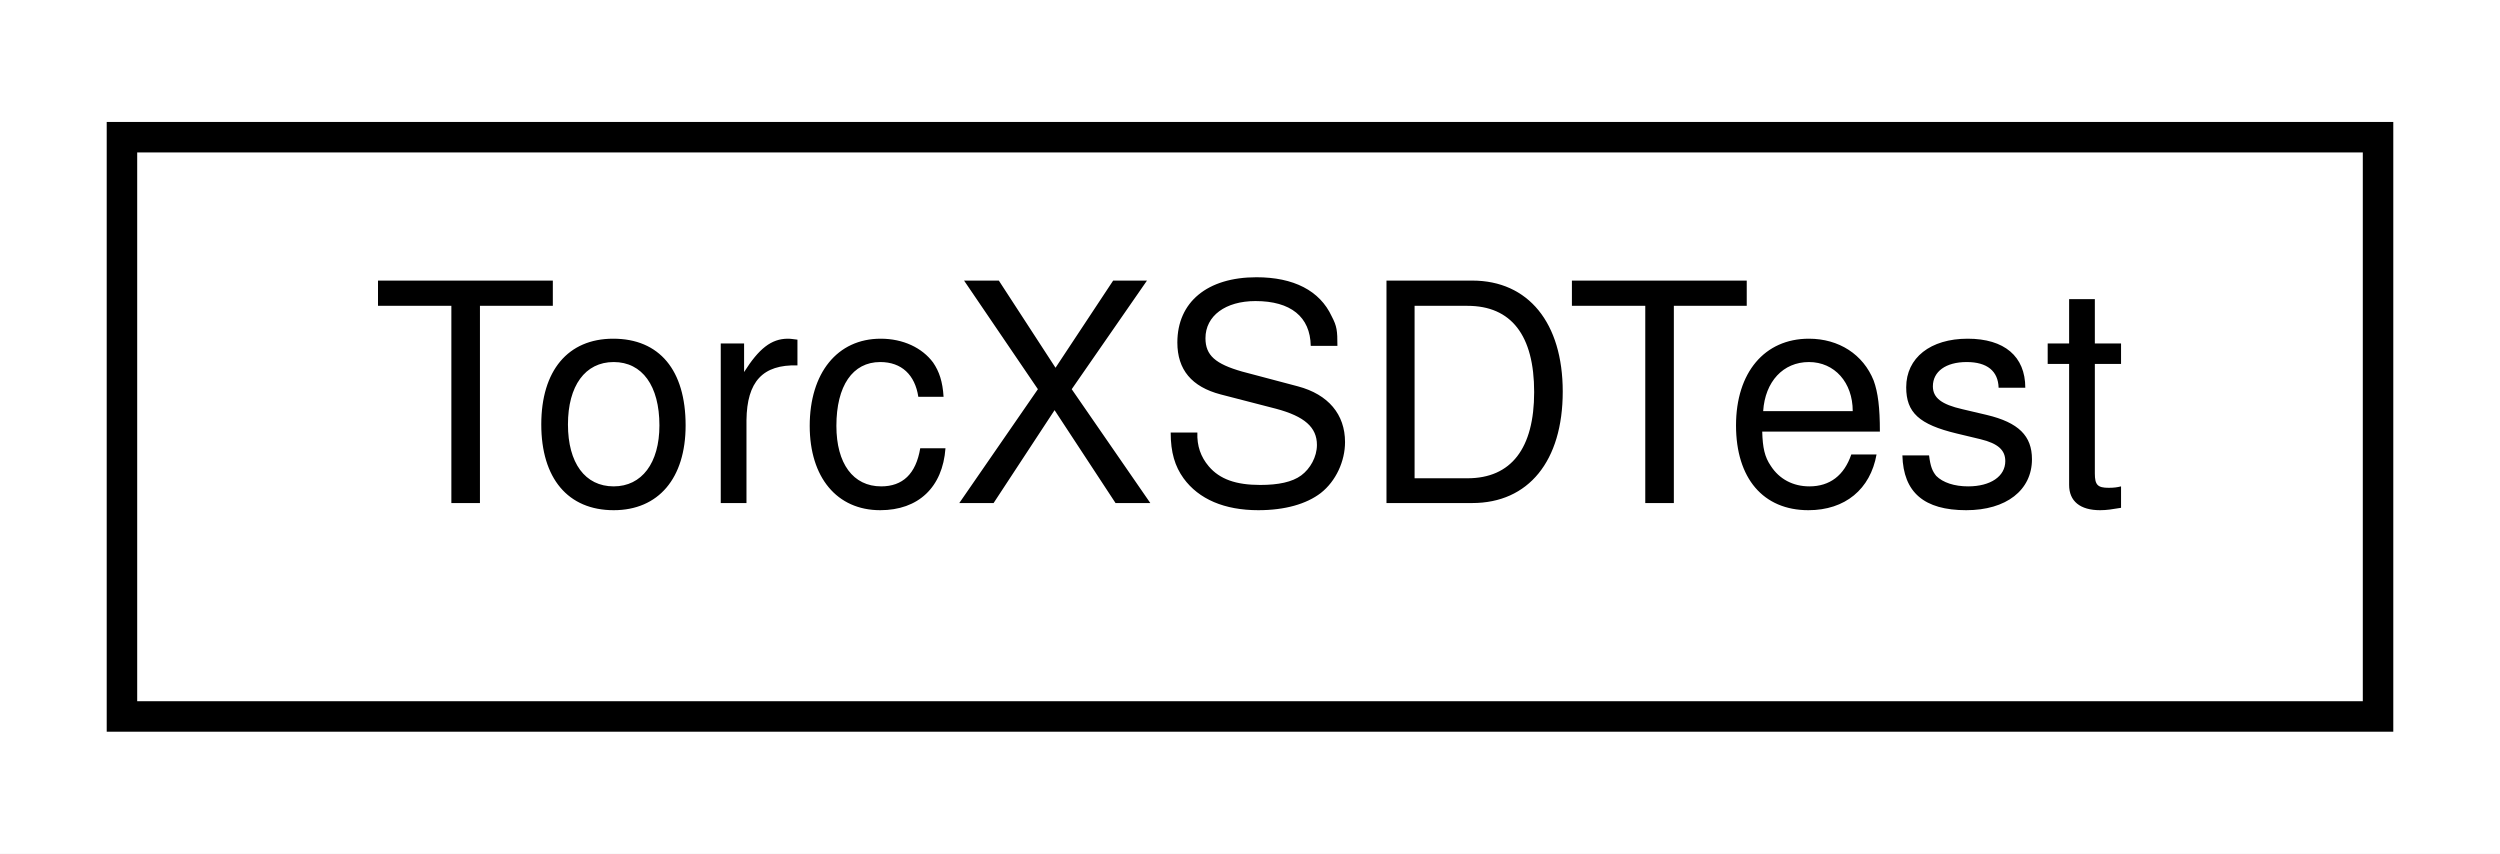
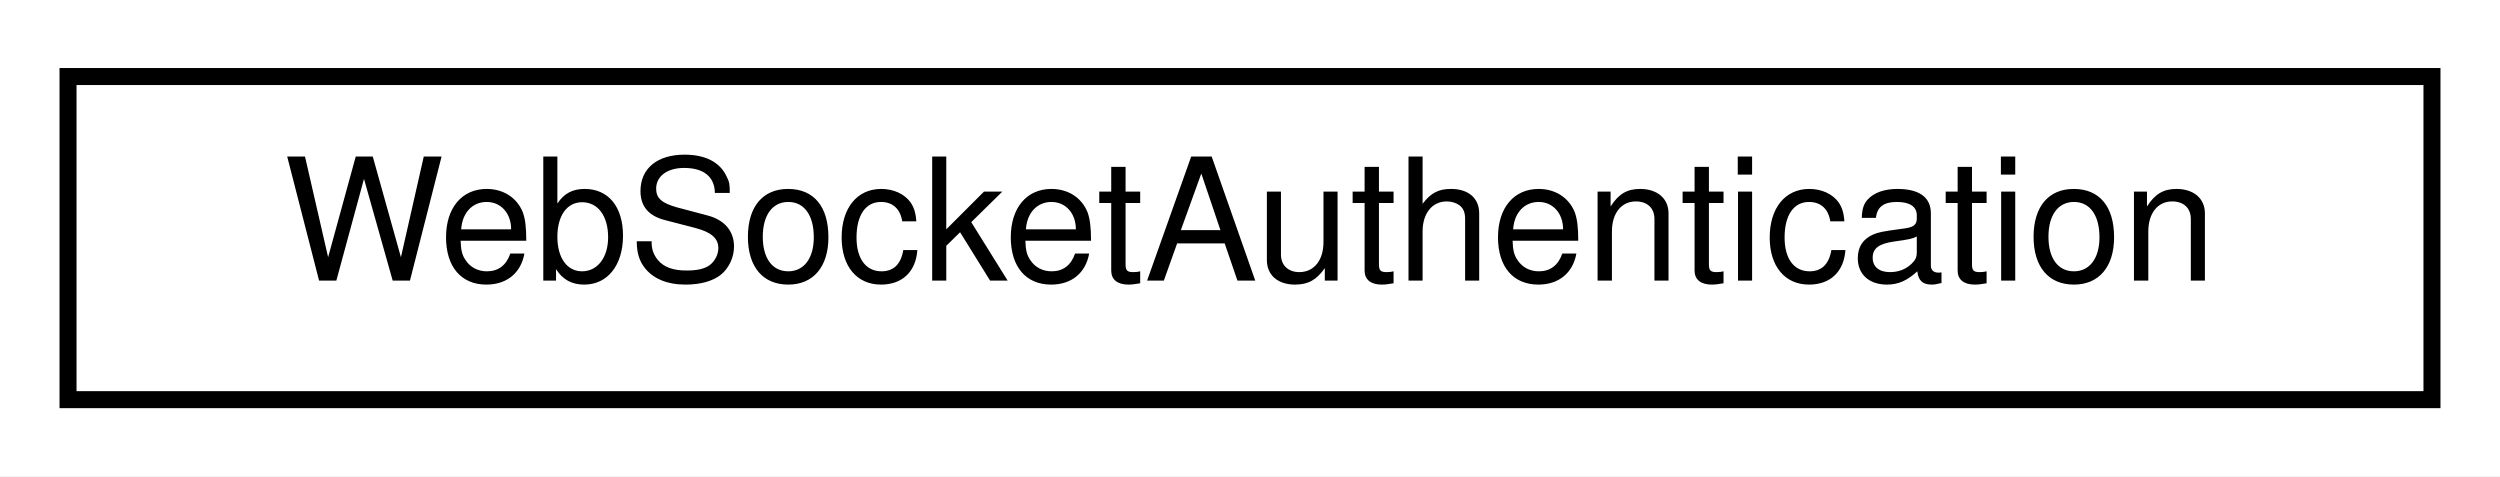
- <svg xmlns="http://www.w3.org/2000/svg" xmlns:xlink="http://www.w3.org/1999/xlink" width="82pt" height="28pt" viewBox="0.00 0.00 82.00 28.00">
+ <svg xmlns="http://www.w3.org/2000/svg" xmlns:xlink="http://www.w3.org/1999/xlink" width="147pt" height="28pt" viewBox="0.00 0.00 147.00 28.00">
  <g id="graph0" class="graph" transform="scale(1 1) rotate(0) translate(4 24)">
-     <polygon fill="white" stroke="none" points="-4,4 -4,-24 78,-24 78,4 -4,4" />
+     <polygon fill="white" stroke="none" points="-4,4 -4,-24 143,-24 143,4 -4,4" />
    <g id="node1" class="node">
      <g id="a_node1">
-         <a xlink:href="d1/d15/class_torc_x_s_d_test.html" target="_top" xlink:title="TorcXSDTest">
-           <polygon fill="white" stroke="black" points="0,-0.5 0,-19.5 74,-19.5 74,-0.5 0,-0.5" />
-           <text text-anchor="middle" x="37" y="-7.5" font-family="Helvetica,sans-Serif" font-size="10.00">TorcXSDTest</text>
+         <a xlink:href="d0/d08/class_web_socket_authentication.html" target="_top" xlink:title="A simple container for authenticaion tokens. ">
+           <polygon fill="white" stroke="black" points="0,-0.5 0,-19.5 139,-19.5 139,-0.5 0,-0.5" />
+           <text text-anchor="middle" x="69.5" y="-7.5" font-family="Helvetica,sans-Serif" font-size="10.00">WebSocketAuthentication</text>
        </a>
      </g>
    </g>
  </g>
</svg>
